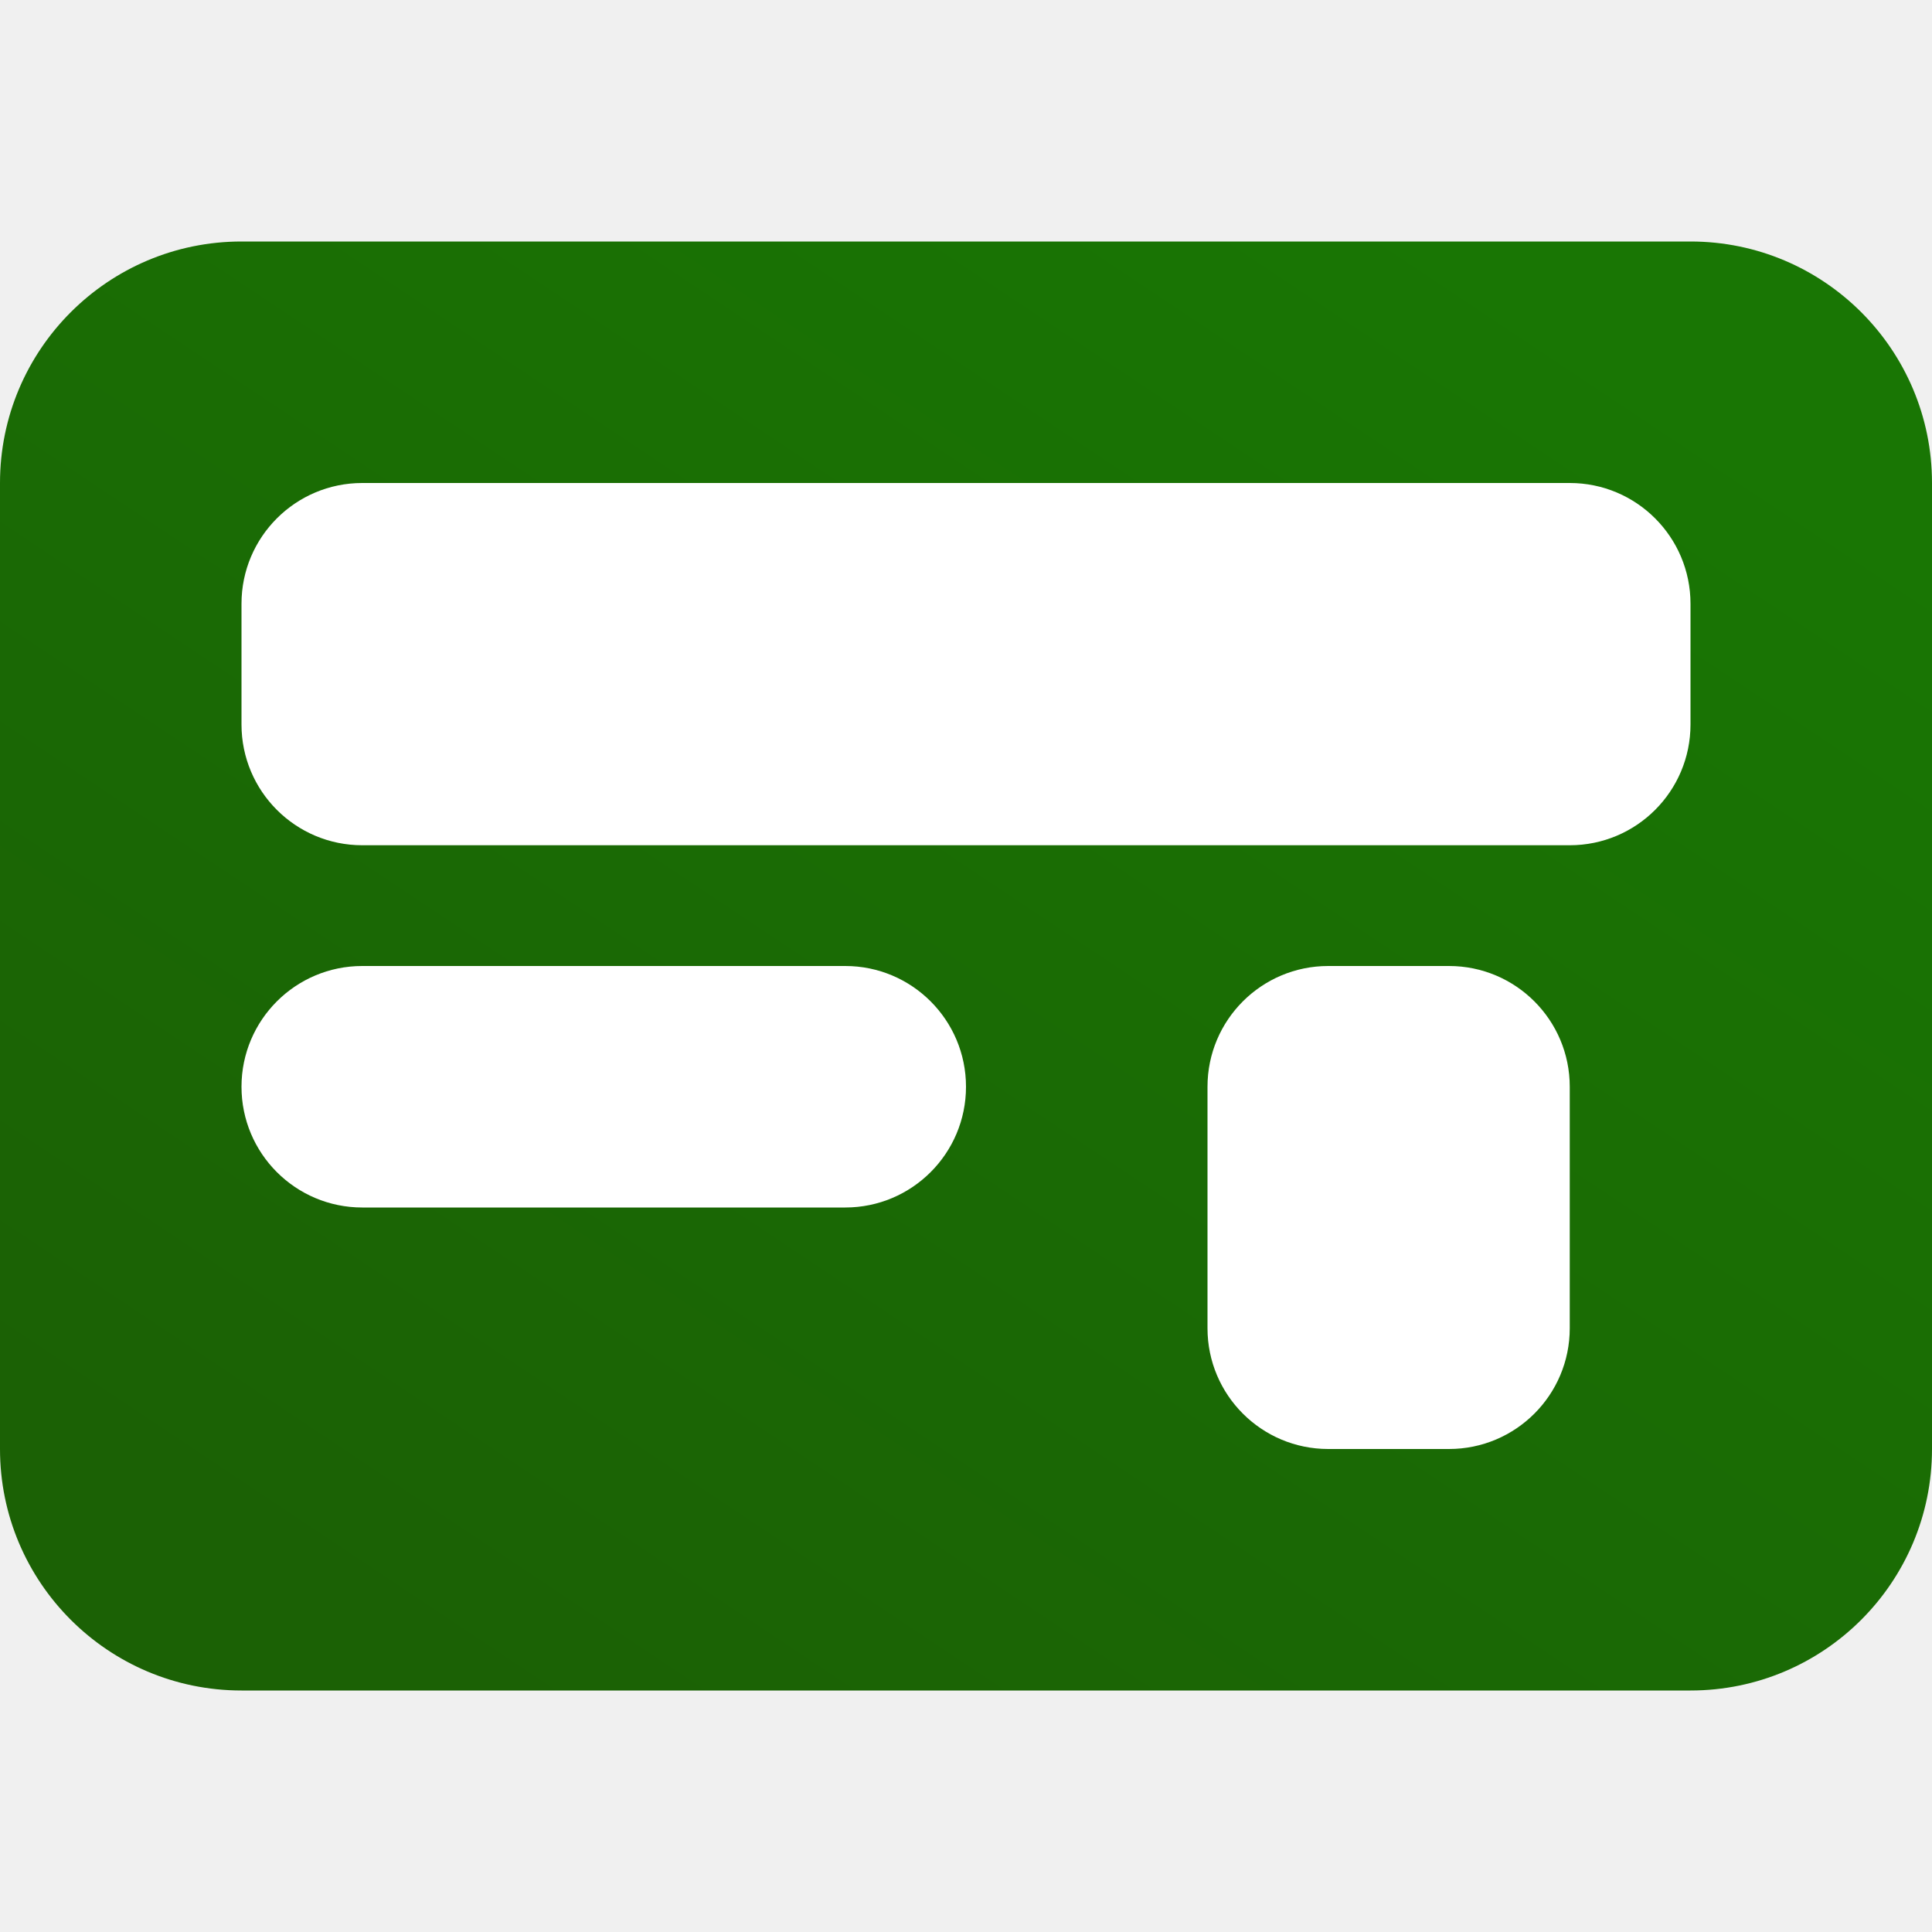
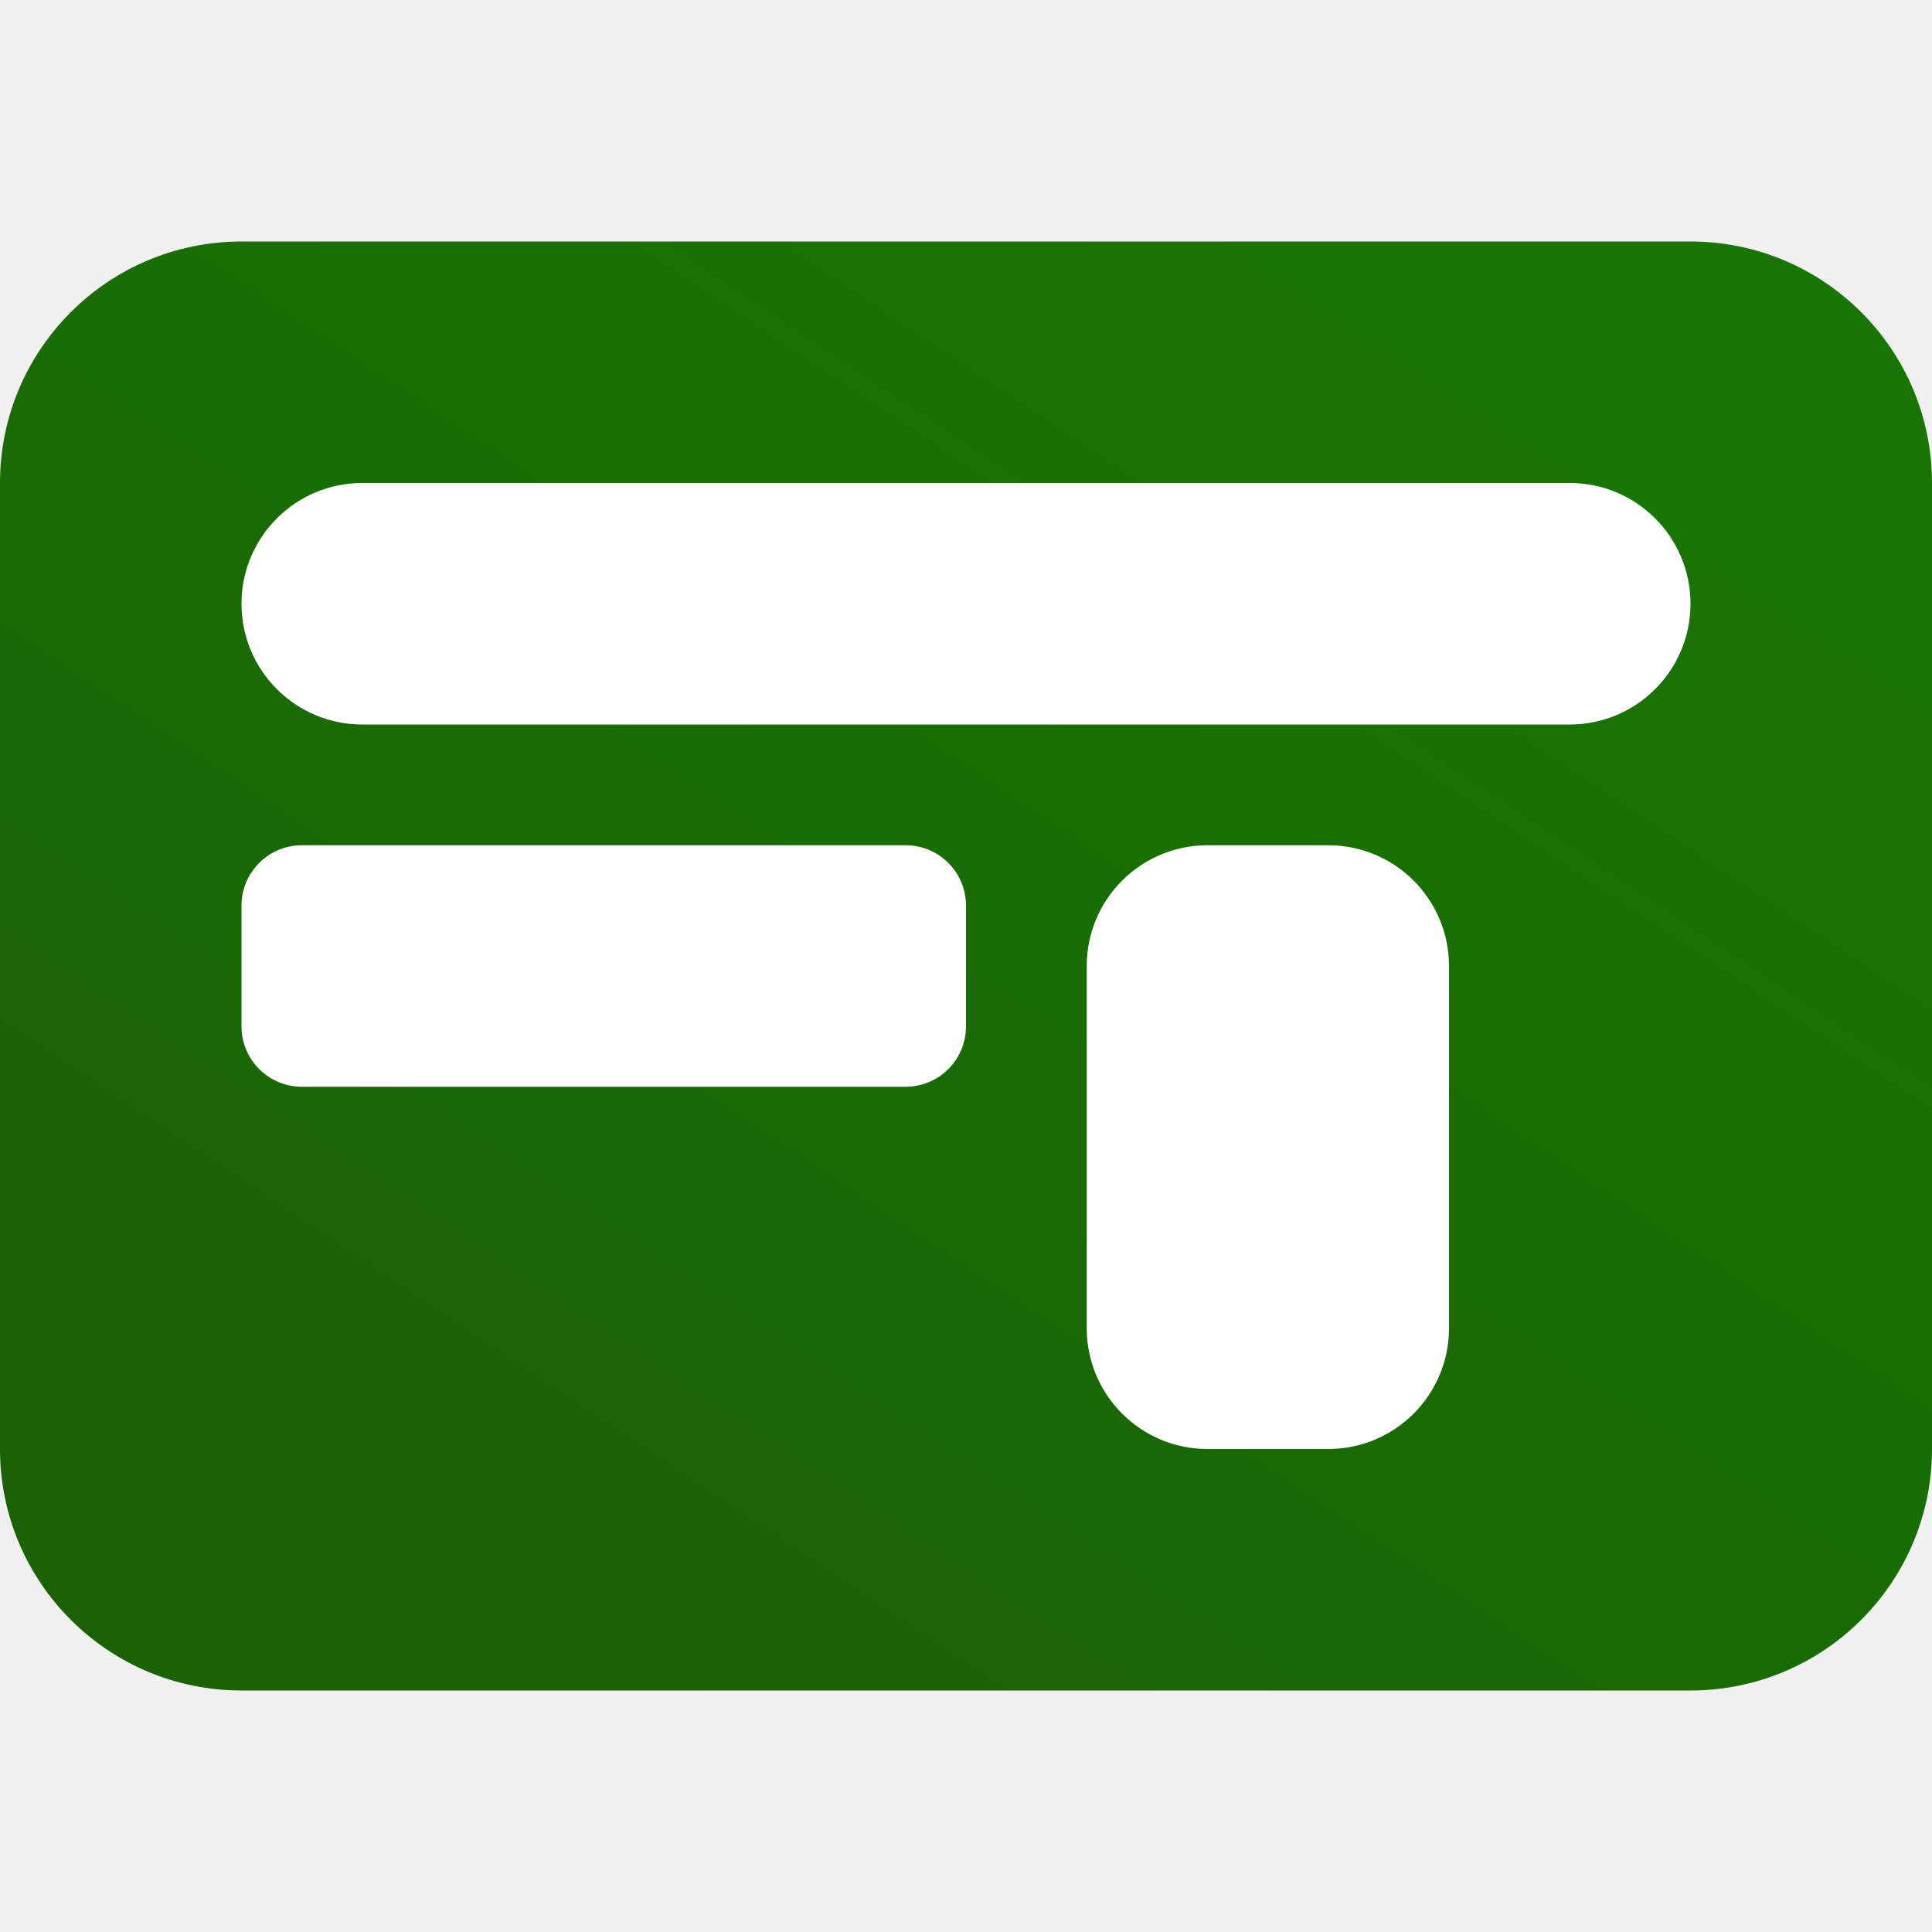
<svg xmlns="http://www.w3.org/2000/svg" xmlns:xlink="http://www.w3.org/1999/xlink" width="16" height="16" viewBox="0 0 16 16" version="1.1" id="svg1">
  <defs id="defs1">
    <linearGradient id="linearGradient8">
      <stop style="stop-color:#1b6105;stop-opacity:1;" offset="0" id="stop8" />
      <stop style="stop-color:#197604;stop-opacity:1;" offset="1" id="stop9" />
    </linearGradient>
    <linearGradient xlink:href="#linearGradient8" id="linearGradient9" x1="4" y1="14" x2="12" y2="2" gradientUnits="userSpaceOnUse" />
  </defs>
  <g id="layer1">
    <rect style="display:inline;fill:url(#linearGradient9);fill-opacity:1;fill-rule:evenodd;stroke-width:1.757;stroke-linecap:round;stroke-linejoin:bevel;stroke-dasharray:1.757, 1.757" id="rect1" width="16" height="12" x="0" y="2" ry="2" />
-     <rect style="fill:#ffffff;fill-opacity:1;fill-rule:evenodd;stroke-width:1.757;stroke-linecap:round;stroke-linejoin:bevel;stroke-dasharray:1.757, 1.757" id="rect2" width="12" height="3" x="2" y="4" ry="1" />
-     <rect style="fill:#ffffff;fill-opacity:1;fill-rule:evenodd;stroke-width:1.757;stroke-linecap:round;stroke-linejoin:bevel;stroke-dasharray:1.757, 1.757" id="rect3" width="6" height="2" x="2" y="8" ry="1" />
-     <rect style="fill:#ffffff;fill-opacity:1;fill-rule:evenodd;stroke-width:1.757;stroke-linecap:round;stroke-linejoin:bevel;stroke-dasharray:1.757, 1.757" id="rect8" width="3" height="4" x="10" y="8" ry="1" />
+     <rect style="fill:#ffffff;fill-opacity:1;fill-rule:evenodd;stroke-width:1.757;stroke-linecap:round;stroke-linejoin:bevel;stroke-dasharray:1.757, 1.757" id="rect2" width="12" height="2" x="2" y="4" ry="1" />
+     <rect style="fill:#ffffff;fill-opacity:1;fill-rule:evenodd;stroke-width:1.757;stroke-linecap:round;stroke-linejoin:bevel;stroke-dasharray:1.757, 1.757" id="rect3" width="6" height="2" x="2" y="7" ry="0.5" />
+     <rect style="fill:#ffffff;fill-opacity:1;fill-rule:evenodd;stroke-width:1.757;stroke-linecap:round;stroke-linejoin:bevel;stroke-dasharray:1.757, 1.757" id="rect8" width="3" height="5" x="9" y="7" ry="1" />
  </g>
</svg>
